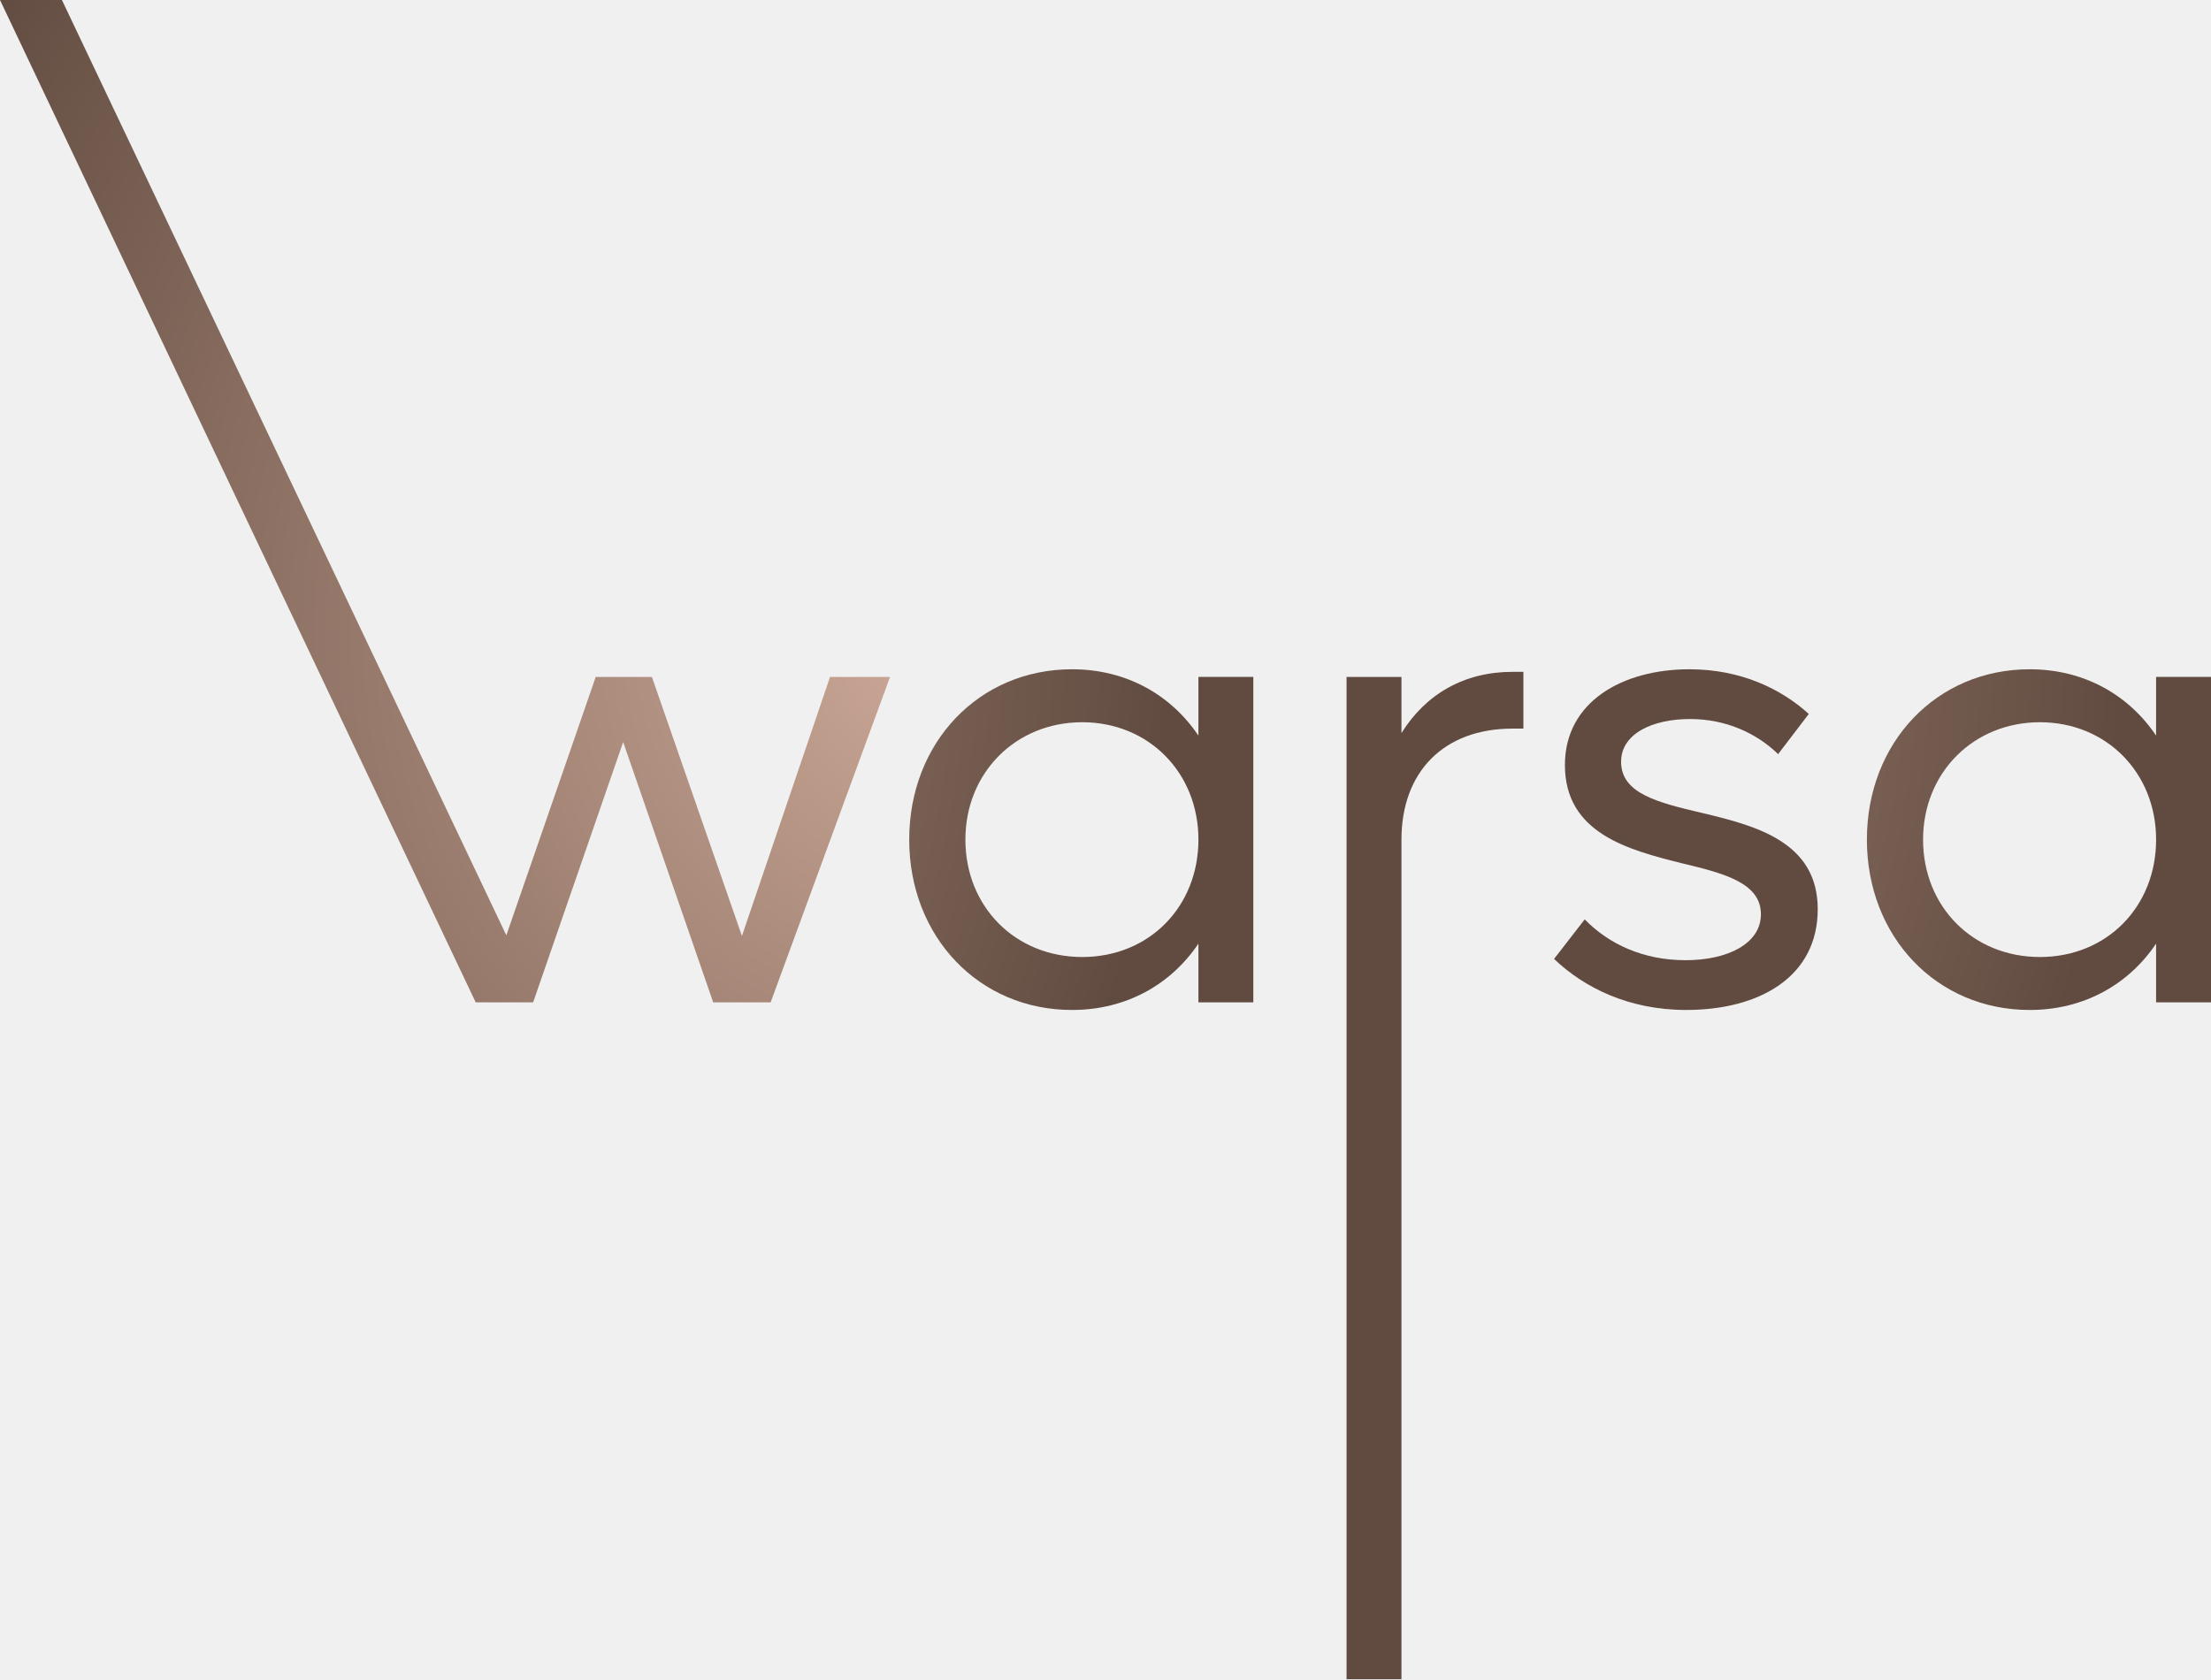
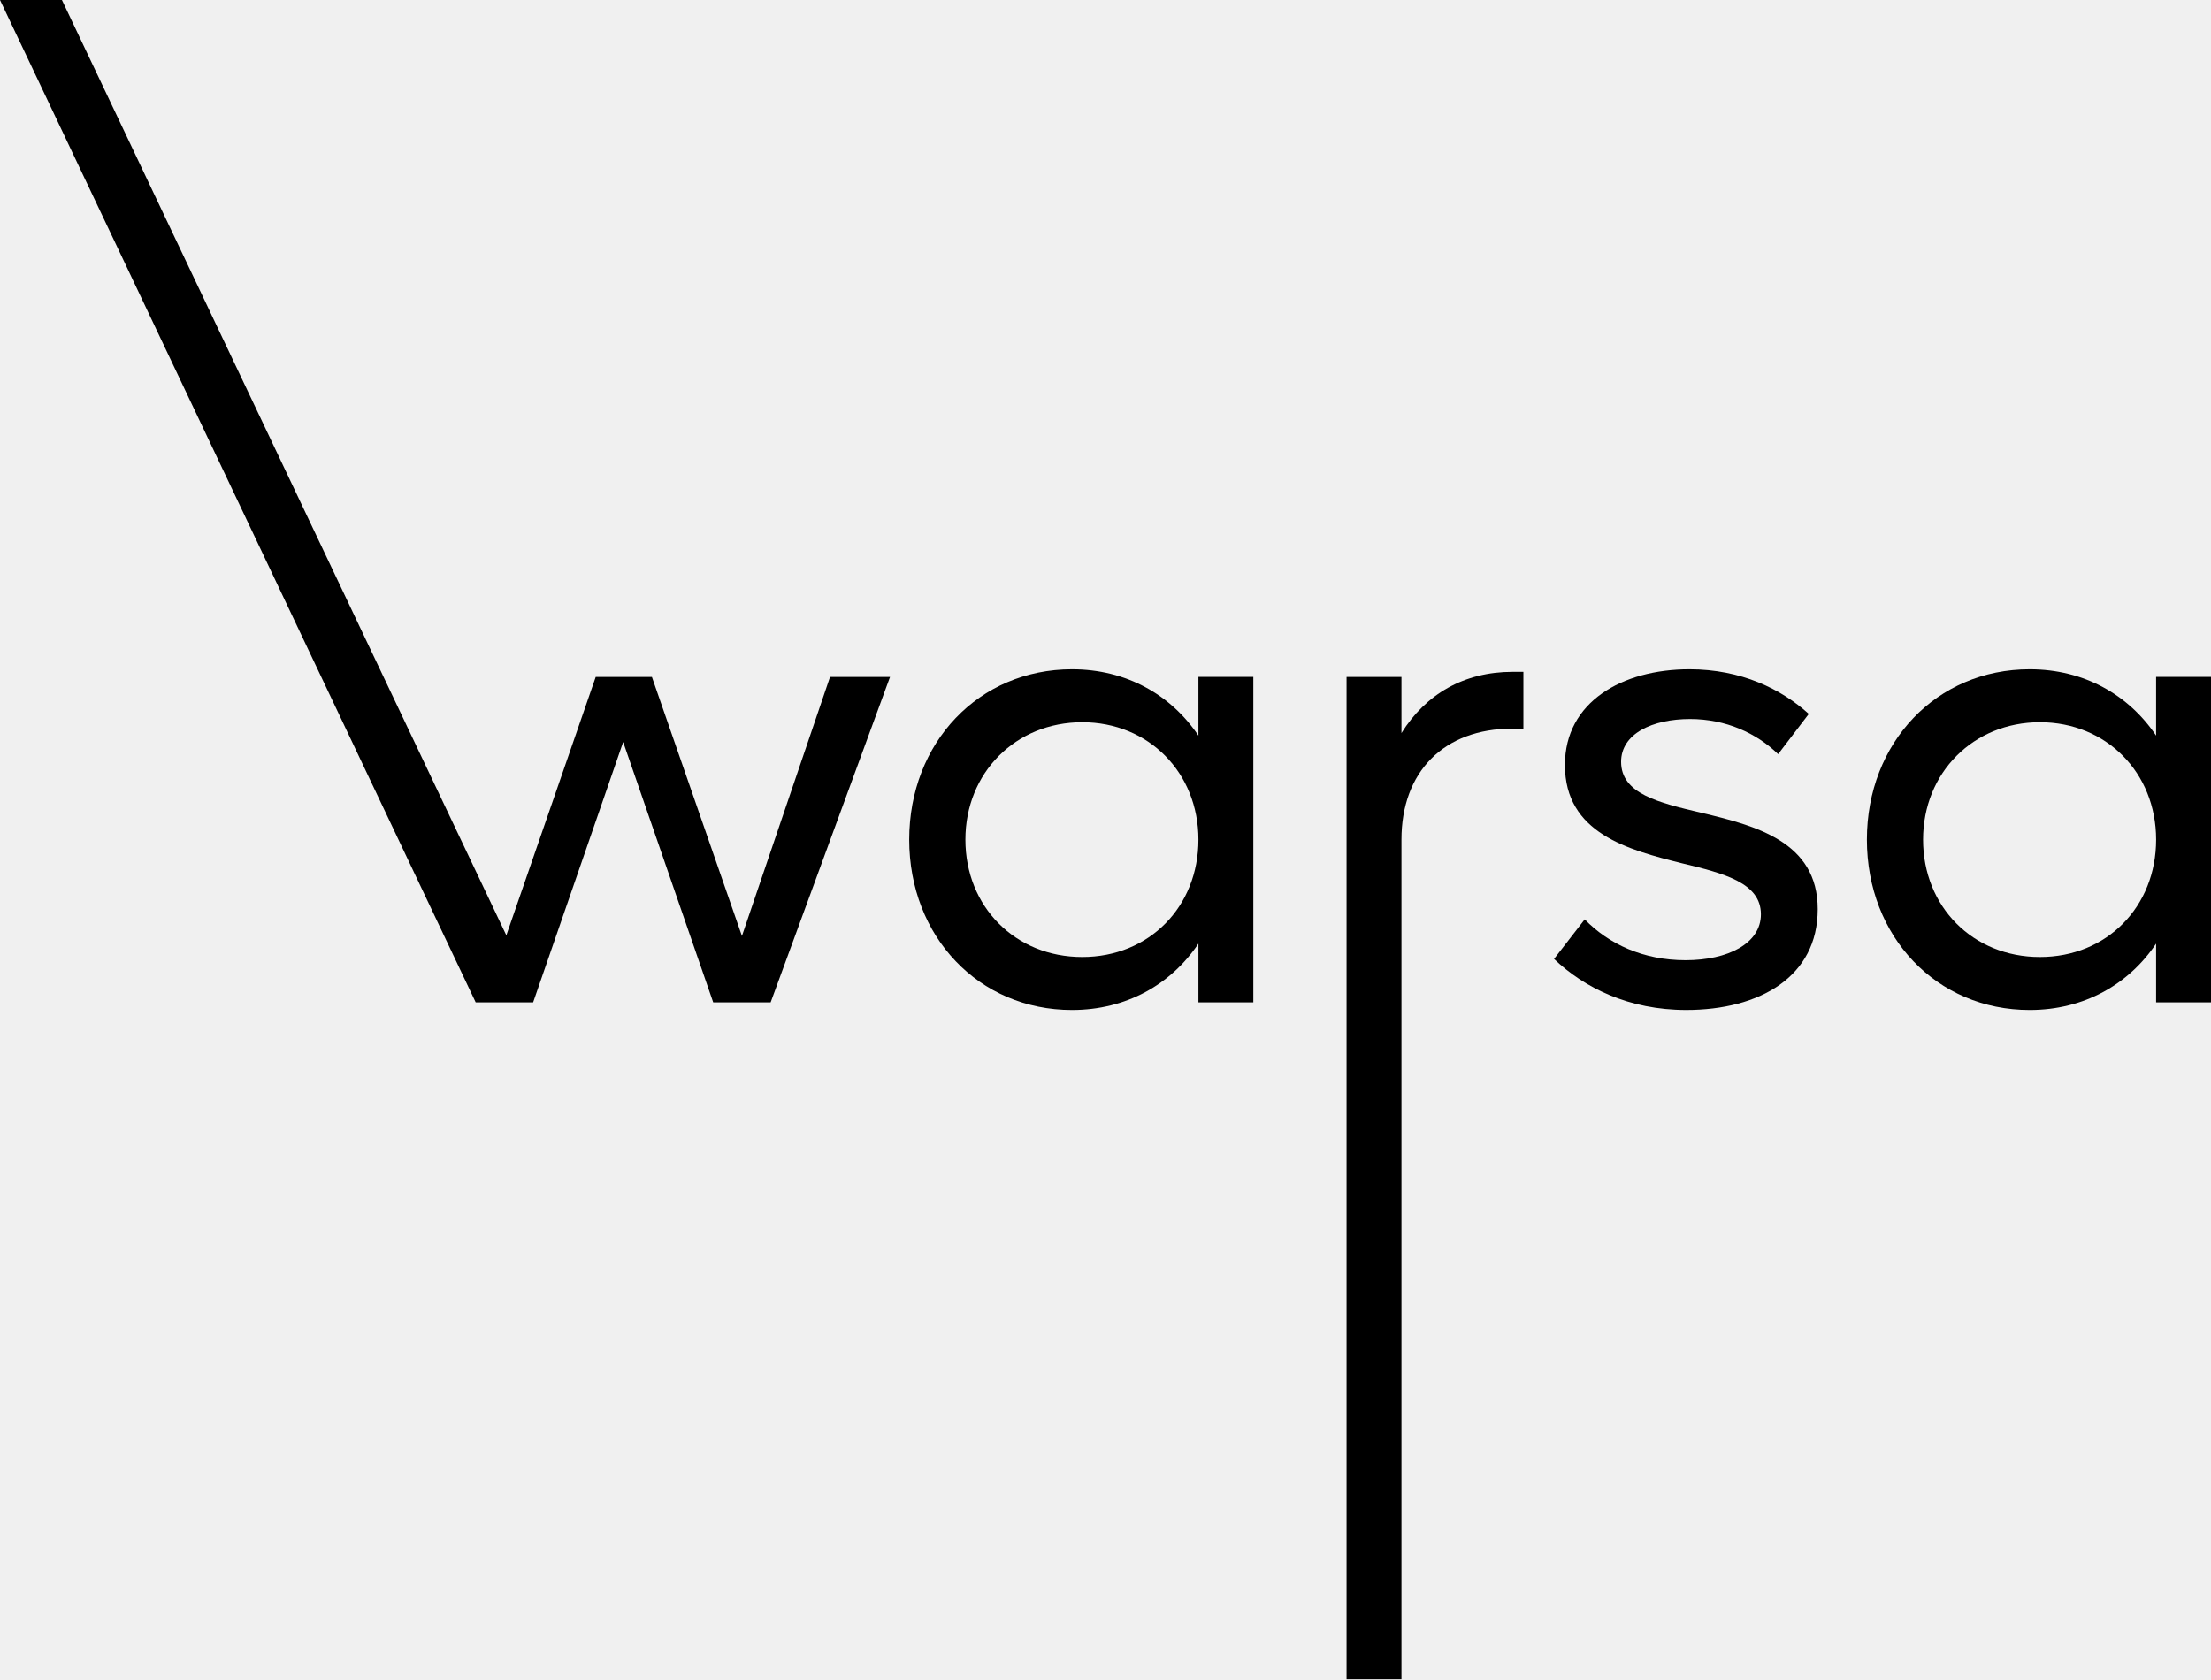
<svg xmlns="http://www.w3.org/2000/svg" width="699" height="531" viewBox="0 0 699 531" fill="none">
  <g clip-path="url(#clip0_66_5000)">
    <path d="M281.384 214.057L243.64 316.948H225.474L197.012 234.638L168.551 316.948H150.385L0 0H19.578L160.075 295.762L188.335 214.057H206.098L234.559 295.964L262.411 214.057H281.384Z" fill="url(#paint0_radial_66_5000)" />
    <path d="M396.233 214.057V316.948H378.874V298.388C370.197 311.299 356.064 319.367 338.912 319.367C309.442 319.367 287.444 296.165 287.444 265.5C287.444 234.835 309.442 211.633 338.912 211.633C356.069 211.633 370.197 219.701 378.874 232.612V214.052H396.233V214.057ZM378.879 265.5C378.879 244.319 363.138 228.379 342.144 228.379C321.149 228.379 305.207 244.319 305.207 265.5C305.207 286.681 320.952 302.621 342.144 302.621C363.335 302.621 378.879 286.681 378.879 265.5Z" fill="url(#paint1_radial_66_5000)" />
    <path d="M481.618 212.439V230.395H478.189C456.388 230.395 443.067 244.113 443.067 265.5V531H425.708V214.057H443.067V231.811C450.736 219.505 462.847 212.444 478.189 212.444H481.618V212.439Z" fill="url(#paint2_radial_66_5000)" />
    <path d="M491.308 303.226L500.999 290.718C508.668 298.584 519.568 303.629 532.889 303.629C546.21 303.629 556.707 298.383 556.707 289.105C556.707 279.218 545.201 276.194 531.679 272.964C514.723 268.725 494.742 263.484 494.742 241.895C494.742 221.924 512.908 211.633 534.099 211.633C550.45 211.633 563.166 217.887 571.843 225.754L562.152 238.463C555.29 231.806 545.6 227.366 534.301 227.366C522.392 227.366 512.505 232.008 512.505 240.882C512.505 250.971 524.212 253.793 537.936 257.024C554.892 261.06 574.671 266.1 574.671 287.487C574.671 308.875 556.304 319.362 533.091 319.362C514.925 319.362 500.797 312.302 491.308 303.221V303.226Z" fill="url(#paint3_radial_66_5000)" />
    <path d="M699 214.057V316.948H681.641V298.388C672.964 311.299 658.831 319.367 641.678 319.367C612.209 319.367 590.211 296.165 590.211 265.5C590.211 234.835 612.213 211.633 641.678 211.633C658.836 211.633 672.964 219.701 681.641 232.612V214.052H699V214.057ZM681.646 265.5C681.646 244.319 665.9 228.379 644.91 228.379C623.921 228.379 607.973 244.319 607.973 265.5C607.973 286.681 623.714 302.621 644.91 302.621C666.106 302.621 681.646 286.681 681.646 265.5Z" fill="url(#paint4_radial_66_5000)" />
  </g>
  <defs>
    <radialGradient id="paint0_radial_66_5000" cx="0" cy="0" r="1" gradientUnits="userSpaceOnUse" gradientTransform="translate(301.468 201.937) scale(369.843 369.664)">
-       <stop stop-color="#CDA998" />
-       <stop offset="1" stop-color="#614B40" />
+       <stop stopColor="#CDA998" />
+       <stop offset="1" stopColor="#614B40" />
    </radialGradient>
    <radialGradient id="paint1_radial_66_5000" cx="0" cy="0" r="1" gradientUnits="userSpaceOnUse" gradientTransform="translate(0.24587 201.937) scale(369.843 369.664)">
-       <stop stop-color="#CDA998" />
-       <stop offset="1" stop-color="#614B40" />
+       <stop stopColor="#CDA998" />
+       <stop offset="1" stopColor="#614B40" />
    </radialGradient>
    <radialGradient id="paint2_radial_66_5000" cx="0" cy="0" r="1" gradientUnits="userSpaceOnUse" gradientTransform="translate(0.245796 201.937) scale(369.843 369.665)">
-       <stop stop-color="#CDA998" />
-       <stop offset="1" stop-color="#614B40" />
+       <stop stopColor="#CDA998" />
+       <stop offset="1" stopColor="#614B40" />
    </radialGradient>
    <radialGradient id="paint3_radial_66_5000" cx="0" cy="0" r="1" gradientUnits="userSpaceOnUse" gradientTransform="translate(0.245833 201.937) scale(369.843 369.664)">
-       <stop stop-color="#CDA998" />
-       <stop offset="1" stop-color="#614B40" />
+       <stop stopColor="#CDA998" />
+       <stop offset="1" stopColor="#614B40" />
    </radialGradient>
    <radialGradient id="paint4_radial_66_5000" cx="0" cy="0" r="1" gradientUnits="userSpaceOnUse" gradientTransform="translate(301.468 201.937) scale(369.843 369.664)">
-       <stop stop-color="#CDA998" />
-       <stop offset="1" stop-color="#614B40" />
+       <stop stopColor="#CDA998" />
+       <stop offset="1" stopColor="#614B40" />
    </radialGradient>
    <clipPath id="clip0_66_5000">
      <rect width="699" height="531" fill="white" />
    </clipPath>
  </defs>
</svg>
